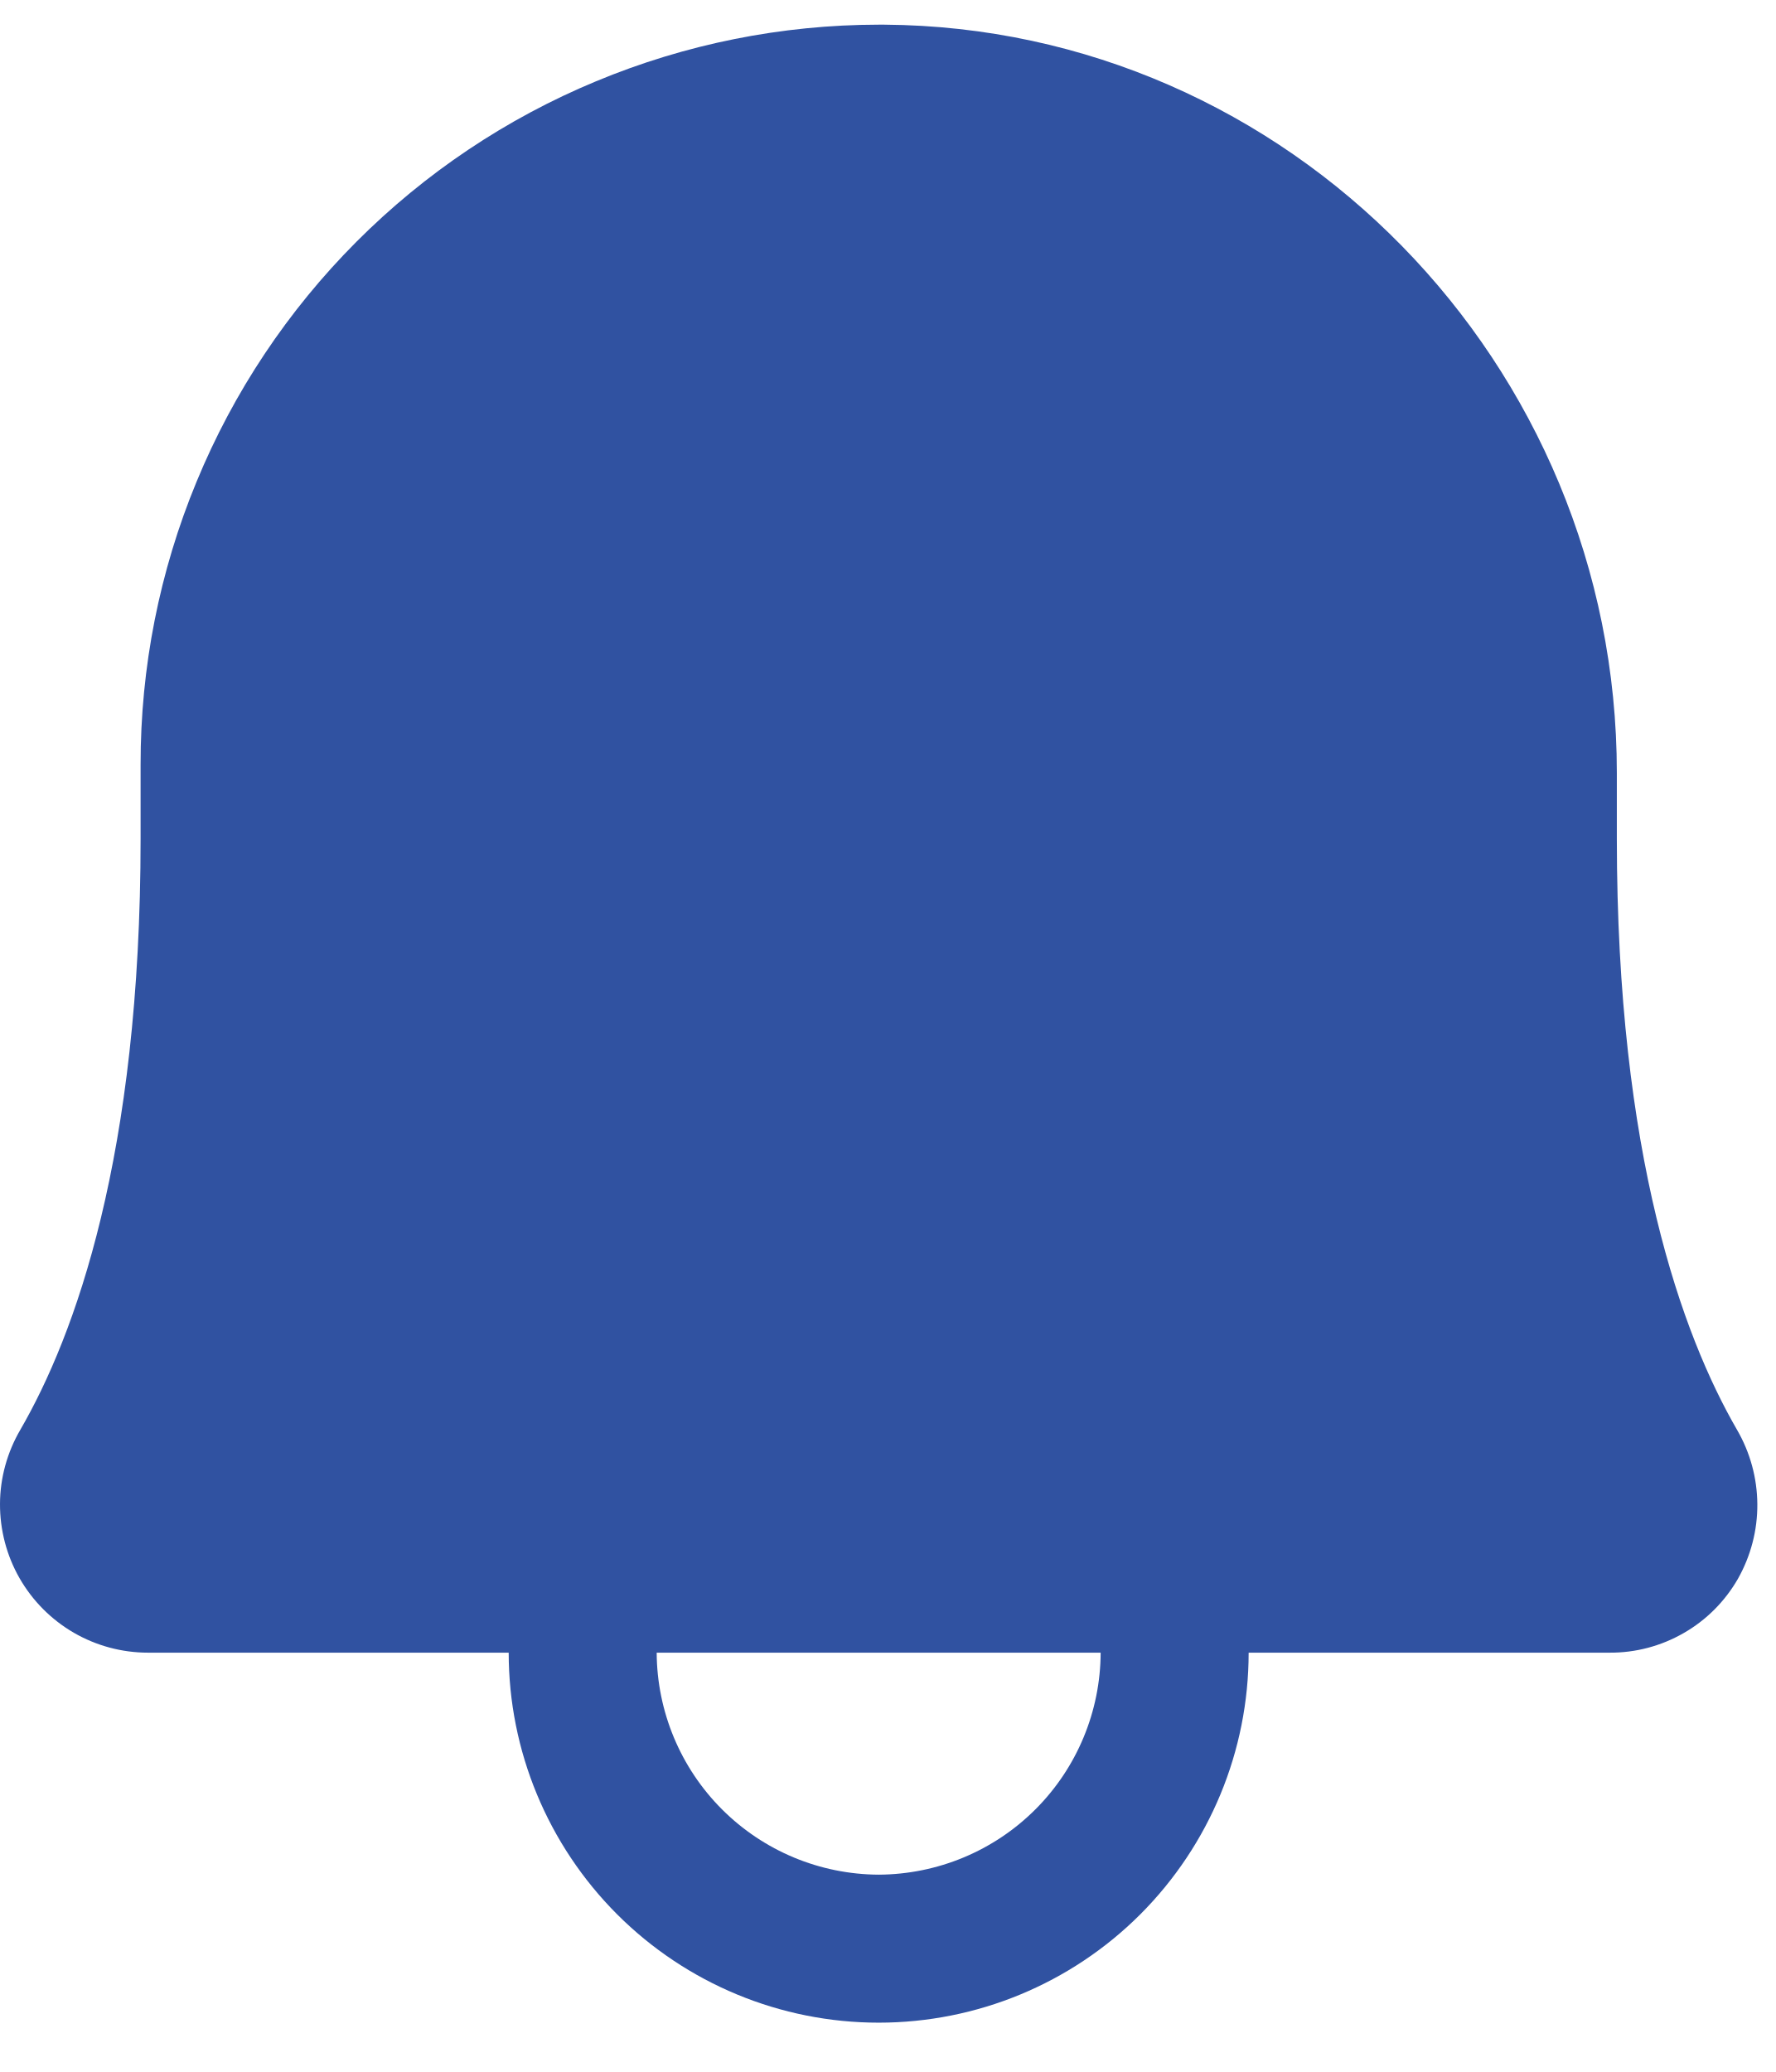
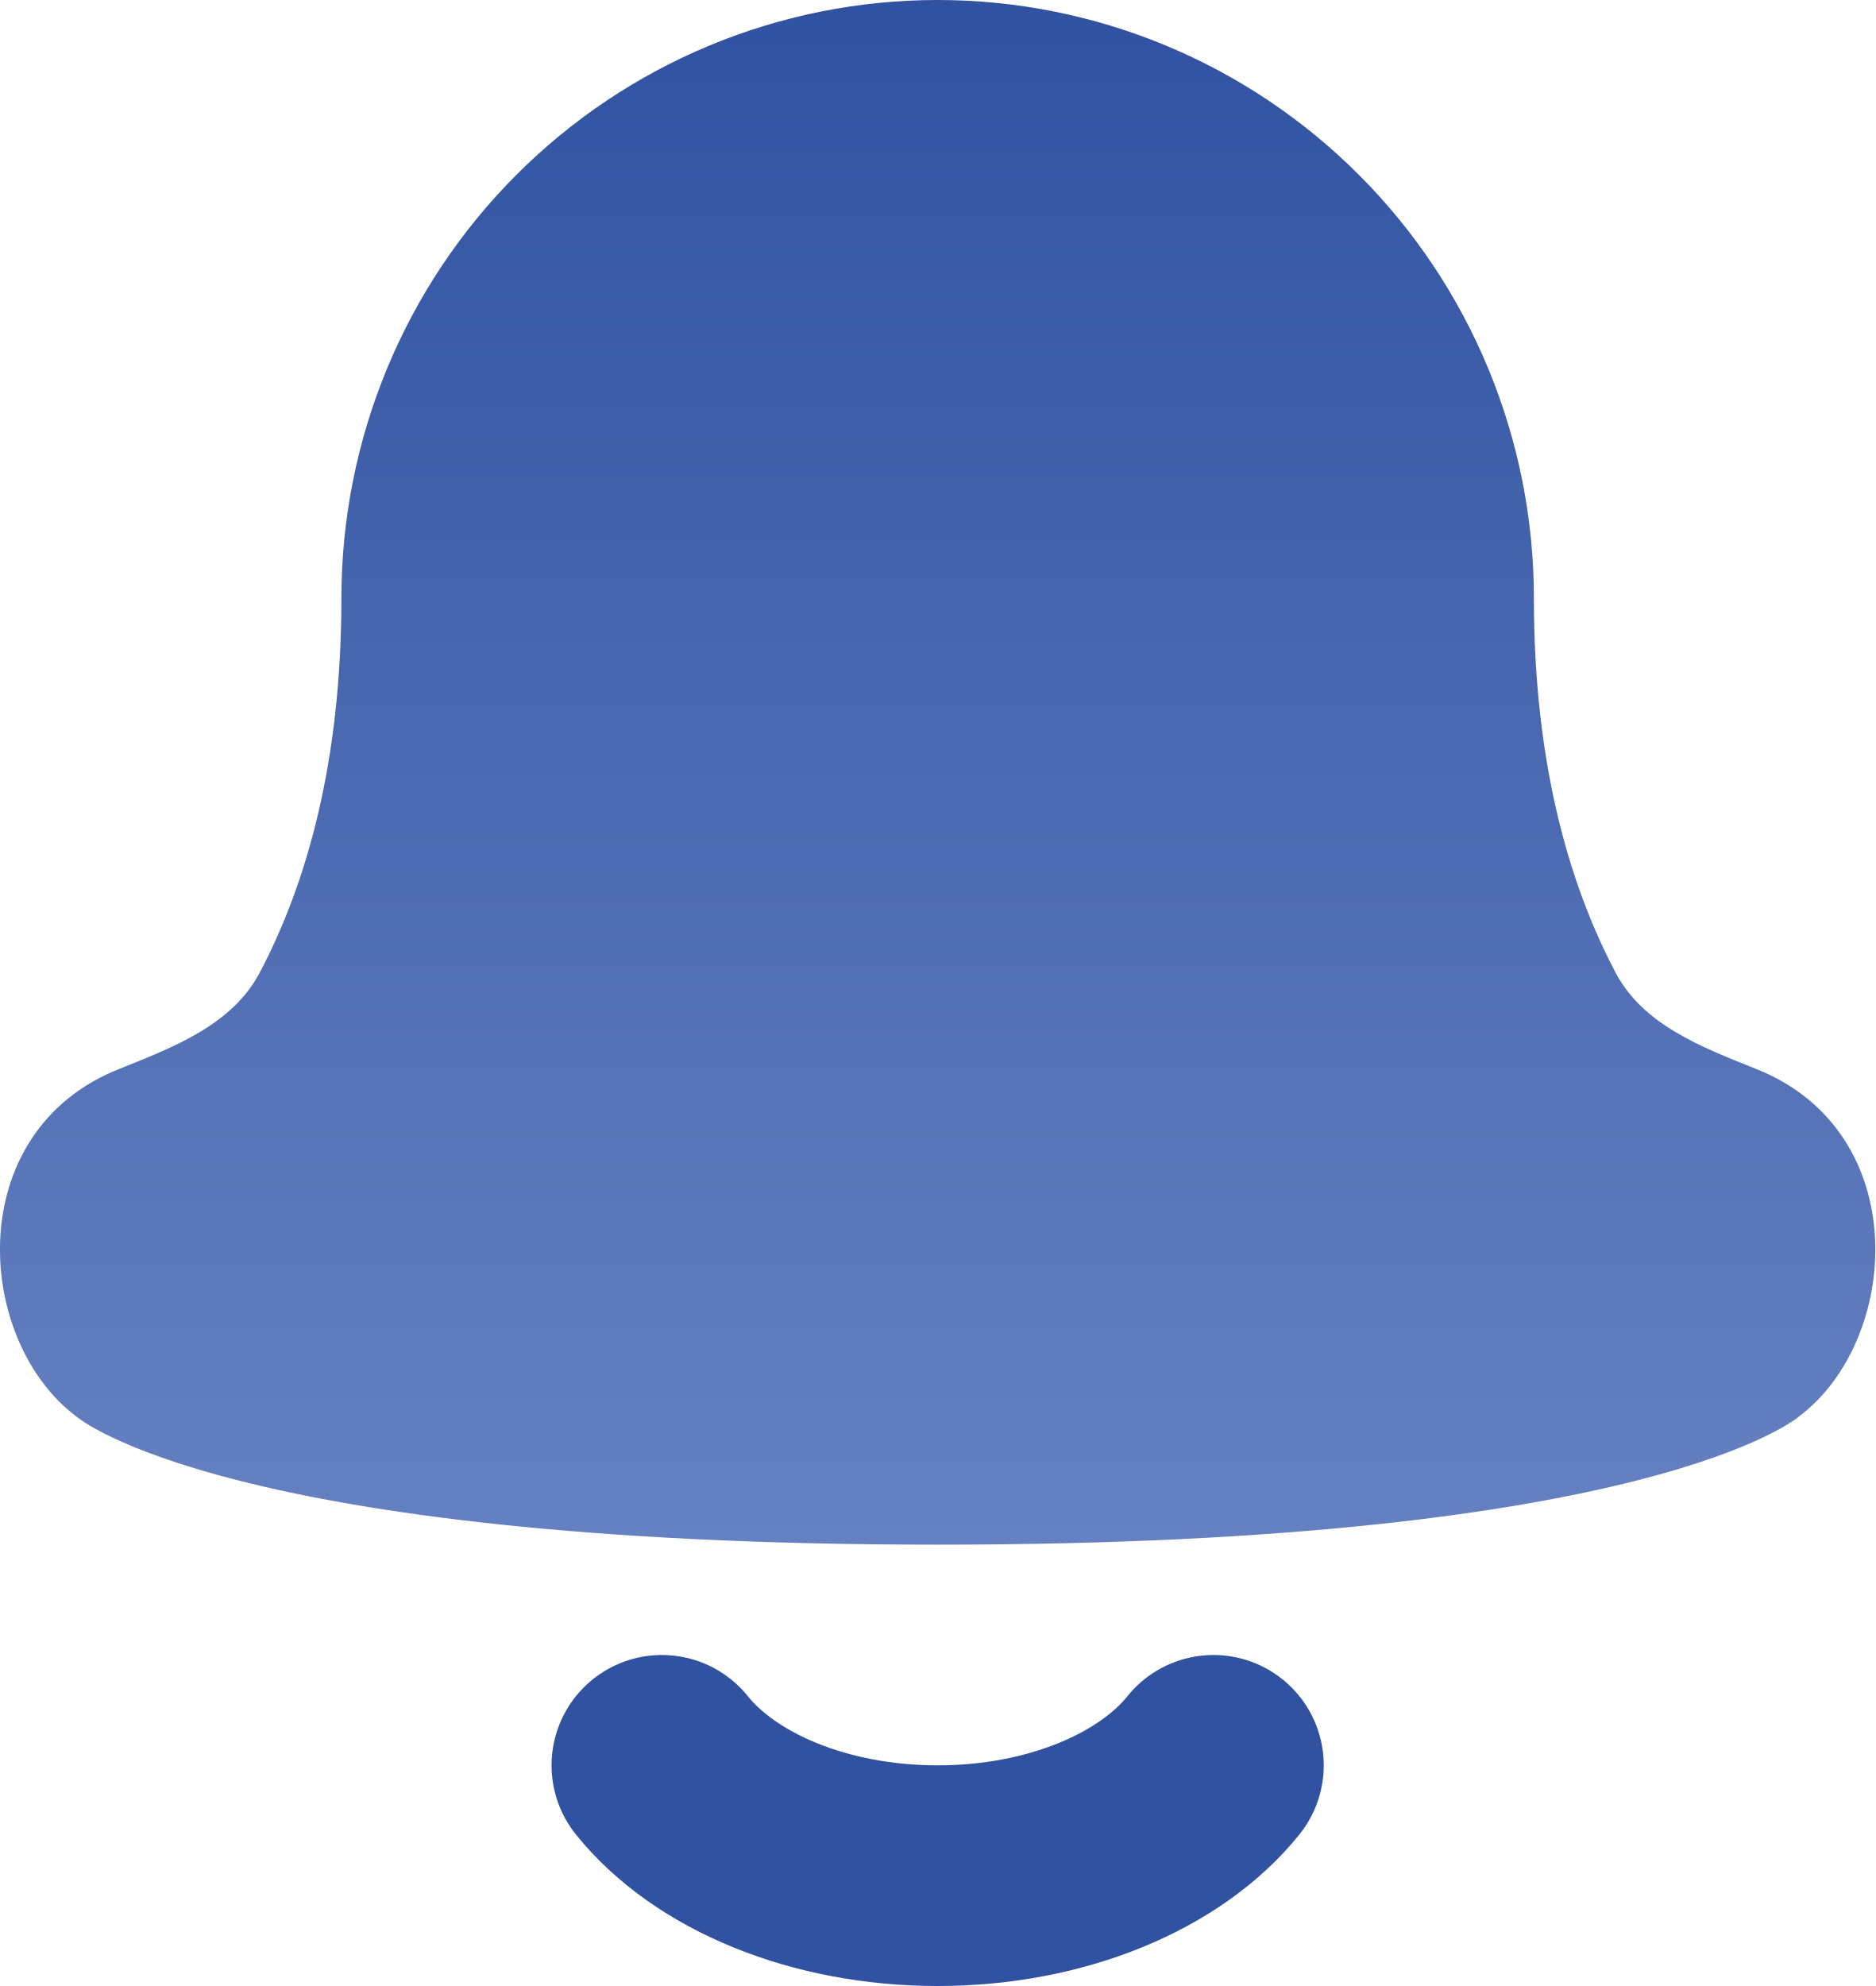
- <svg xmlns="http://www.w3.org/2000/svg" width="18" height="21" viewBox="0 0 18 21" fill="none">
-   <path d="M17.606 14.491C17.053 13.534 16.388 11.716 16.388 8.5V7.834C16.388 3.681 13.059 0.278 8.963 0.25H8.906C7.923 0.251 6.949 0.446 6.041 0.824C5.132 1.201 4.307 1.754 3.612 2.451C2.918 3.147 2.367 3.973 1.992 4.883C1.616 5.792 1.424 6.766 1.425 7.75V8.5C1.425 11.716 0.76 13.534 0.206 14.491C0.073 14.719 0.001 14.978 2.18413e-05 15.242C-0.001 15.506 0.067 15.766 0.198 15.995C0.33 16.225 0.519 16.415 0.748 16.548C0.976 16.68 1.236 16.75 1.5 16.75H5.156C5.156 17.745 5.552 18.698 6.255 19.402C6.958 20.105 7.912 20.5 8.906 20.5C9.901 20.5 10.855 20.105 11.558 19.402C12.261 18.698 12.656 17.745 12.656 16.75H16.313C16.577 16.752 16.837 16.683 17.066 16.551C17.295 16.42 17.485 16.229 17.616 16C17.746 15.769 17.814 15.509 17.812 15.244C17.81 14.979 17.739 14.72 17.606 14.491ZM8.906 19C8.31 18.997 7.74 18.76 7.318 18.338C6.897 17.917 6.659 17.346 6.656 16.75H11.156C11.154 17.346 10.916 17.917 10.495 18.338C10.073 18.76 9.502 18.997 8.906 19Z" fill="#3052A1" />
+ <svg xmlns="http://www.w3.org/2000/svg" width="17" height="18" viewBox="0 0 17 18" fill="none">
+   <path d="M4.678 1.588C5.692 0.571 7.066 0 8.5 0C9.934 0 11.308 0.571 12.322 1.588C13.336 2.604 13.905 3.983 13.905 5.42C13.905 6.9 14.217 8.003 14.646 8.816C14.895 9.289 15.428 9.492 15.924 9.69C17.358 10.264 17.227 12.157 16.303 12.842C16.303 12.842 14.969 14 8.5 14C2.031 14 0.697 12.842 0.697 12.842C-0.227 12.157 -0.358 10.264 1.076 9.69C1.572 9.492 2.105 9.289 2.354 8.816C2.783 8.003 3.095 6.9 3.095 5.42C3.095 3.983 3.664 2.604 4.678 1.588Z" fill="url(#paint0_linear_348_3538)" />
+   <path d="M6 16C6.478 16.595 7.418 17 8.5 17C9.582 17 10.522 16.595 11 16" stroke="#3052A1" stroke-width="2" stroke-linecap="round" stroke-linejoin="round" />
+   <defs>
+     <linearGradient id="paint0_linear_348_3538" x1="8.5" y1="0" x2="8.5" y2="14" gradientUnits="userSpaceOnUse">
+       <stop stop-color="#3052A1" />
+       <stop offset="1" stop-color="#6681C1" />
+     </linearGradient>
+   </defs>
</svg>
